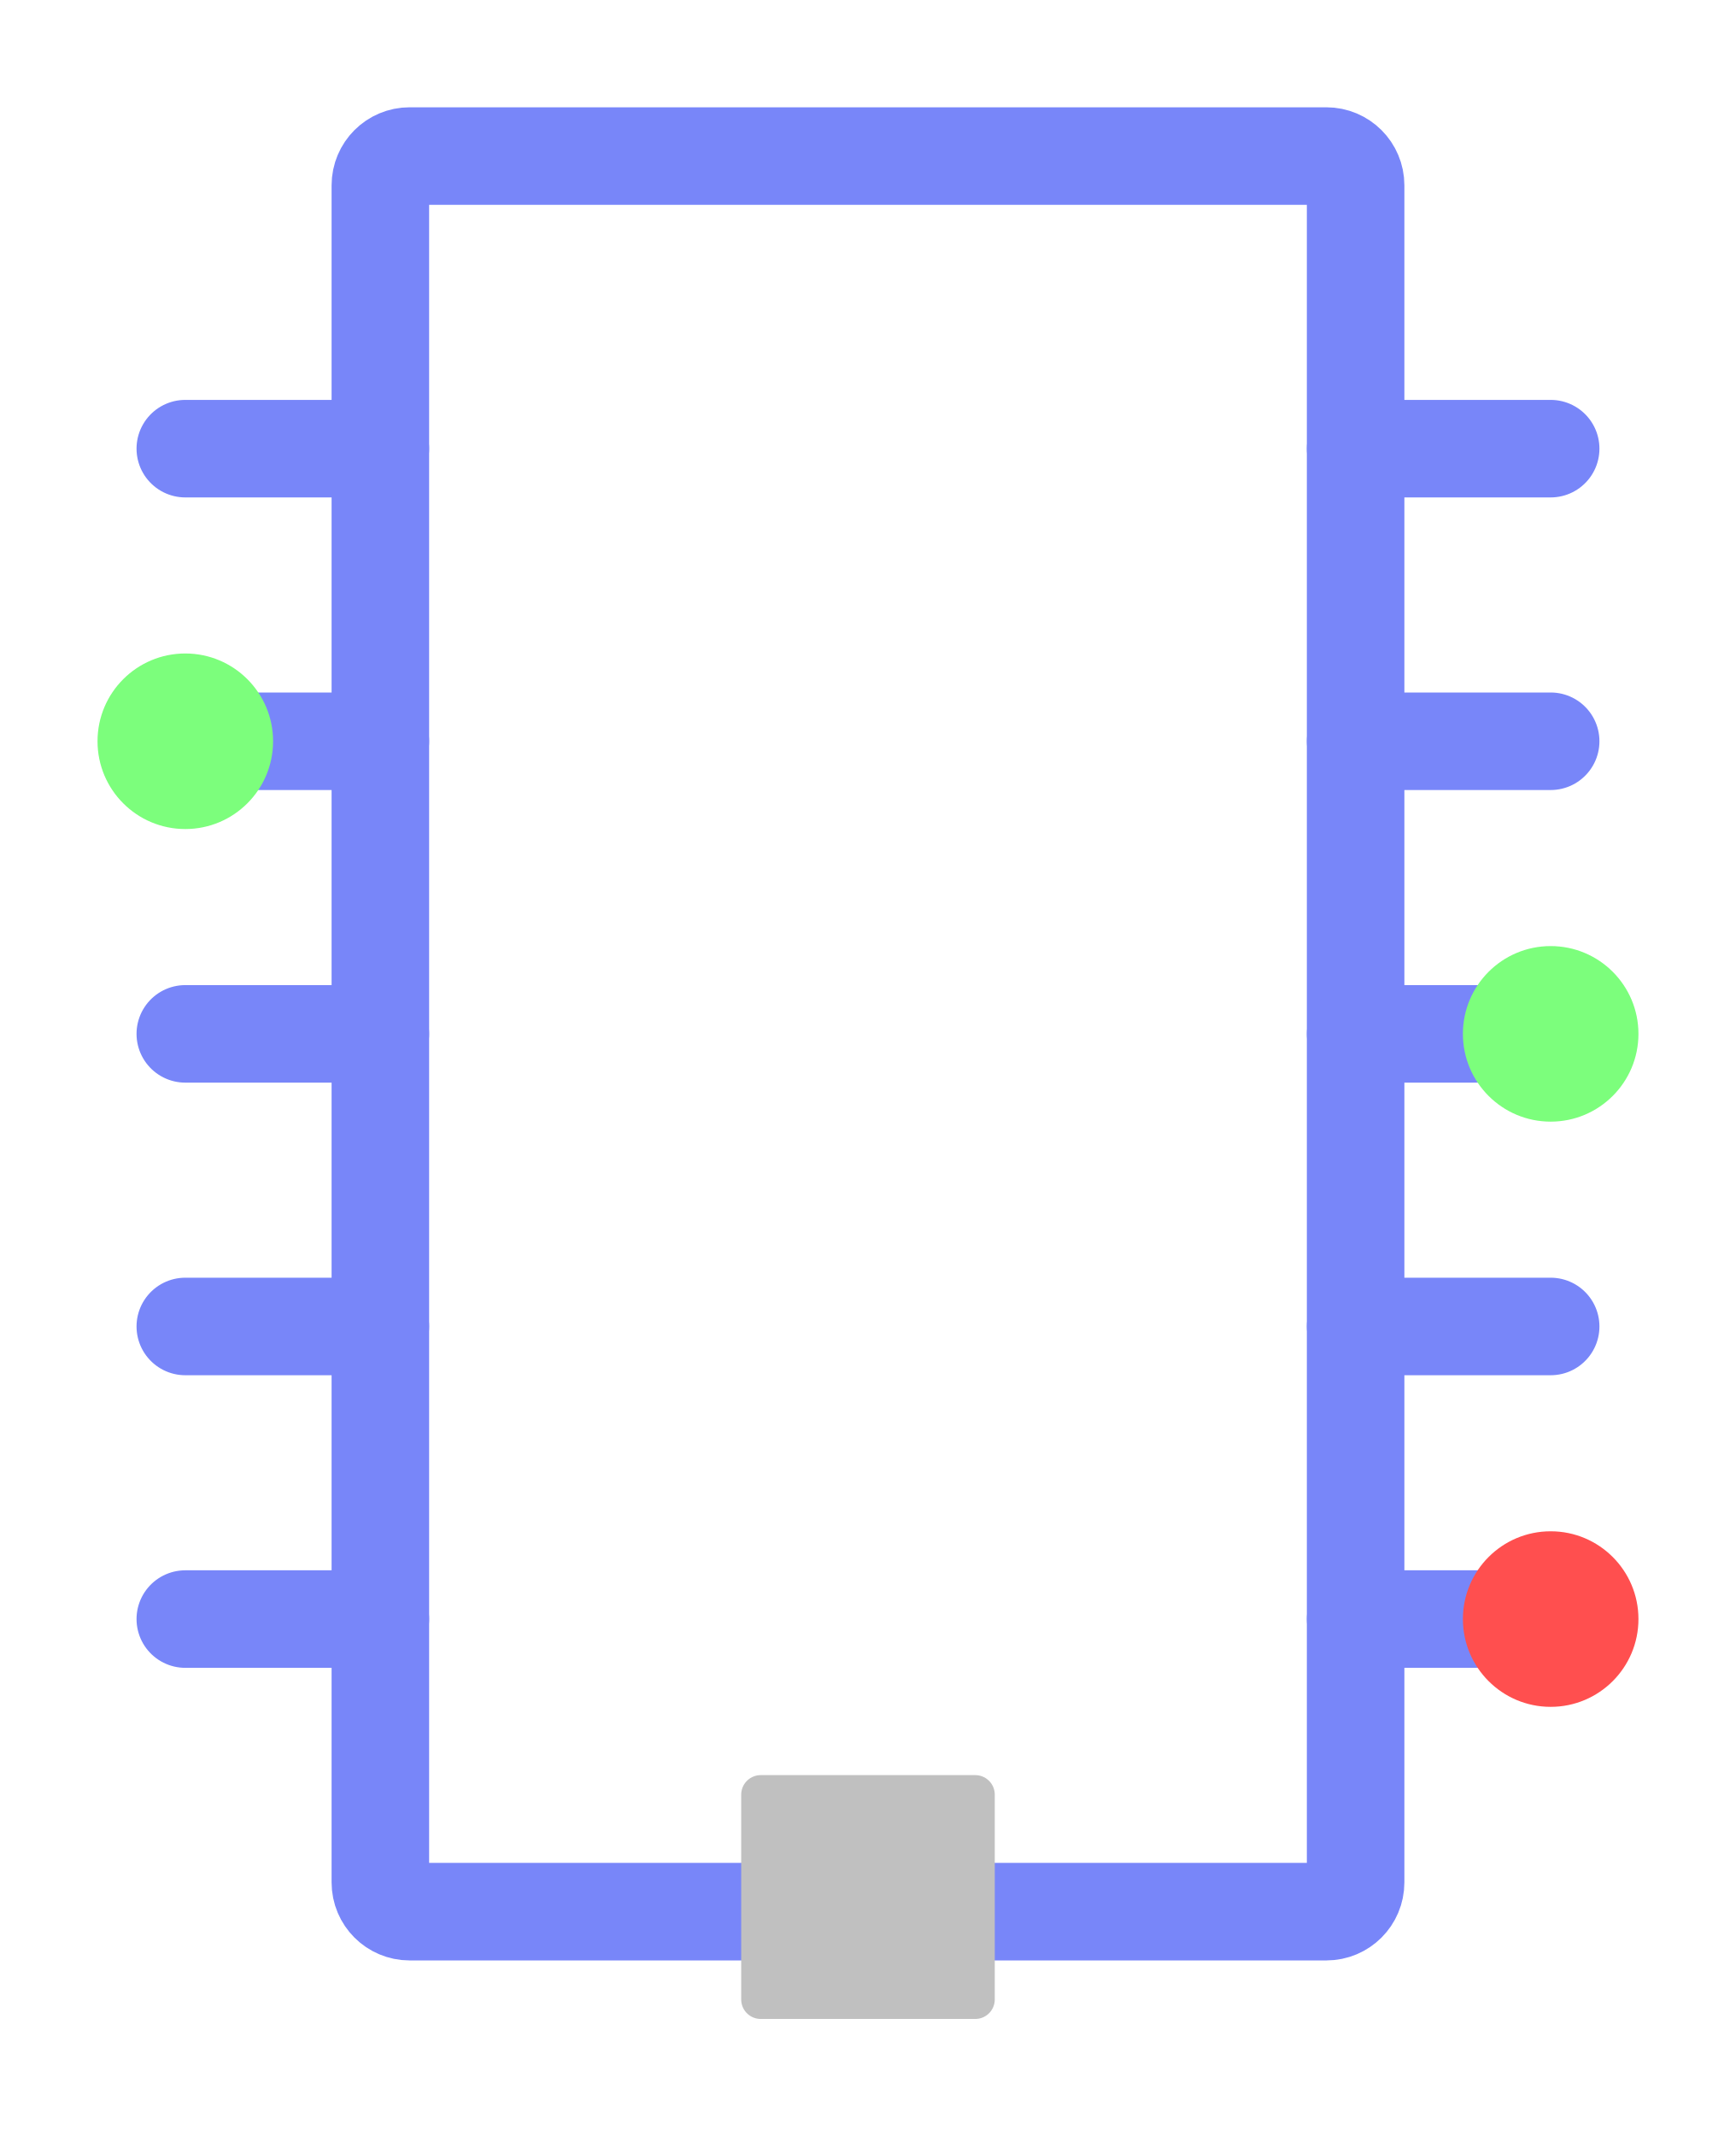
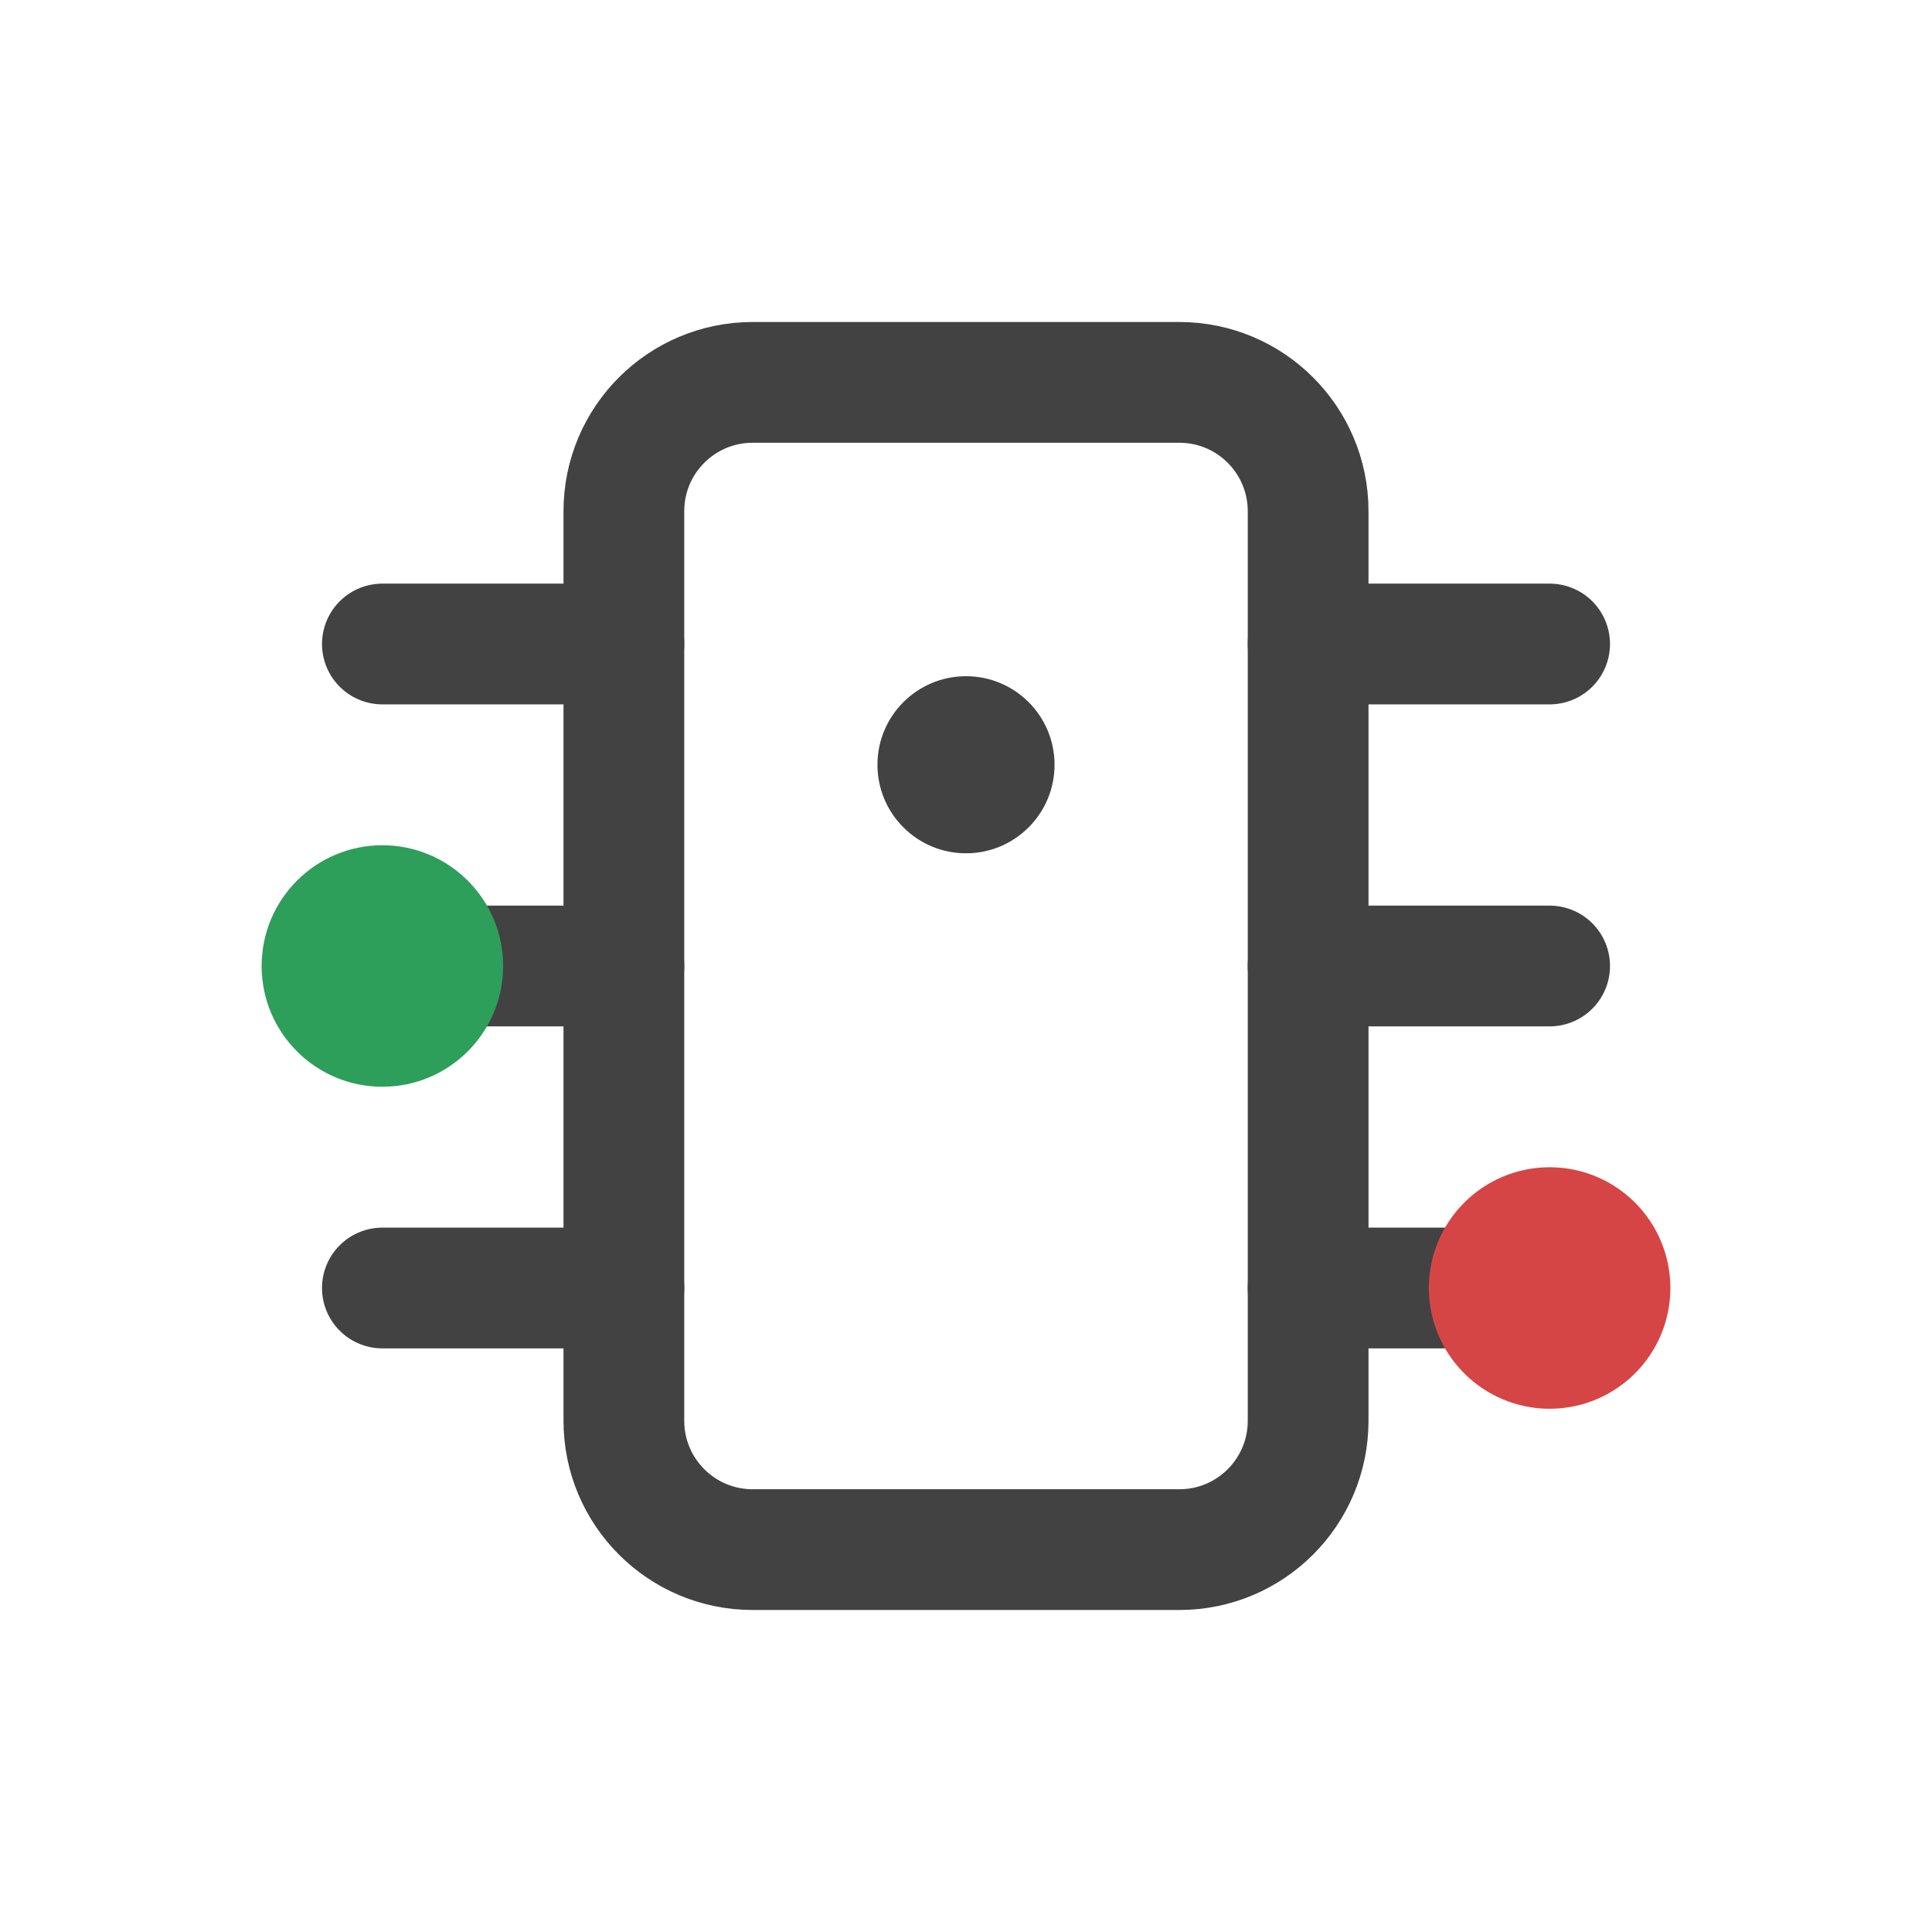
- <svg xmlns="http://www.w3.org/2000/svg" viewBox="3.1 1.4 17.8 21.9" role="img" aria-label="ESPHome GPIO pinout">
-   <g fill="none" stroke="#7886F9" stroke-width="1" stroke-linecap="round" stroke-linejoin="round">
-     <rect x="7" y="3" width="10" height="18" rx="0.3" />
-     <rect x="10.9" y="19.8" width="2.2" height="2.1" fill="silver" stroke="silver" stroke-width=".4" rx="0.3q" />
-     <path d="M5 6h2M5 9h2M5 12h2M5 15h2M5 18h2" />
-     <path d="M17 6h2M17 9h2M17 12h2M17 15h2M17 18h2" />
-     <circle cx="19" cy="12" r=".9" fill="#7cfe7c" stroke="none" />
-     <circle cx="5" cy="9" r=".9" fill="#7cfe7c" stroke="none" />
-     <circle cx="19" cy="18" r=".9" fill="#ff4f4f" stroke="none" />
+ <svg xmlns="http://www.w3.org/2000/svg" viewBox="0 0 24 24" role="img" aria-label="ESPHome GPIO pinout">
+   <g fill="none" stroke="#424242" stroke-width="1.5" stroke-linecap="round" stroke-linejoin="round">
+     <rect x="7.75" y="4.75" width="8.5" height="14.5" rx="1.6" />
+     <path d="M4.75 8h3M4.75 12h3M4.75 16h3" />
+     <path d="M16.25 8h3M16.25 12h3M16.25 16h3" />
  </g>
+   <circle cx="12" cy="9.5" r="1.1" fill="#424242" />
+   <circle cx="4.75" cy="12" r="1.5" fill="#2e9e5b" />
+   <circle cx="19.25" cy="16" r="1.5" fill="#d64545" />
</svg>
